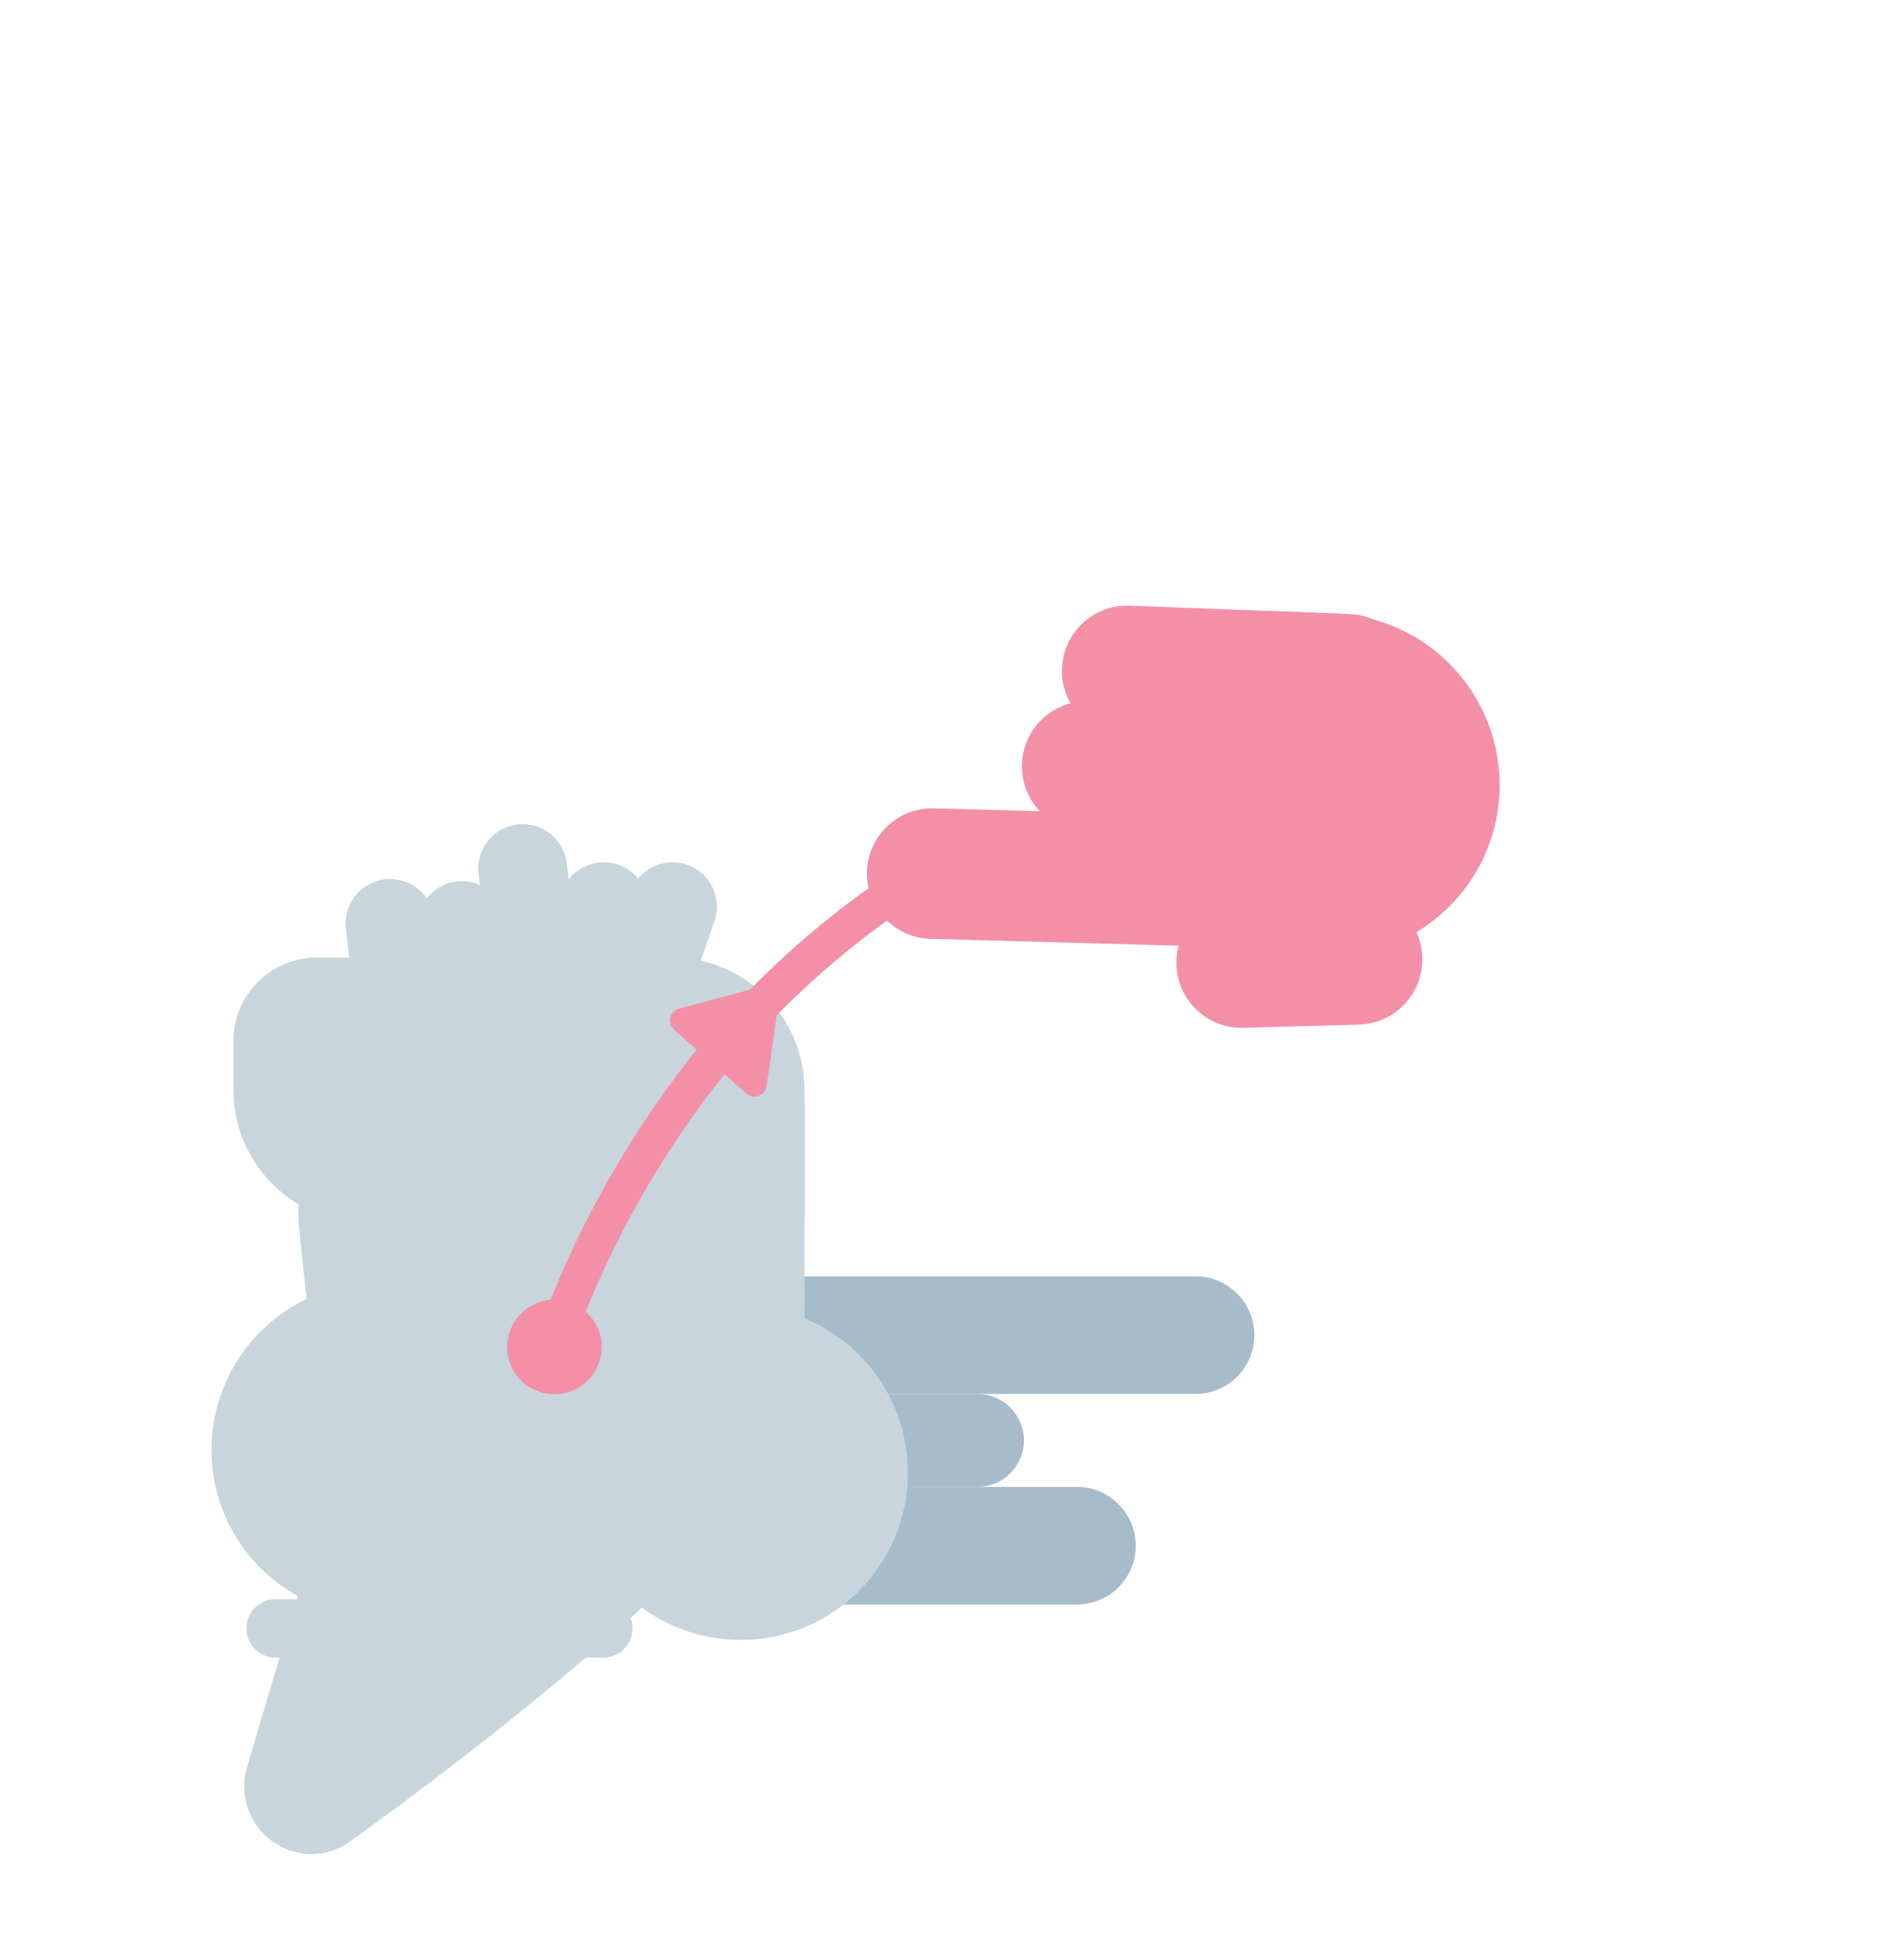
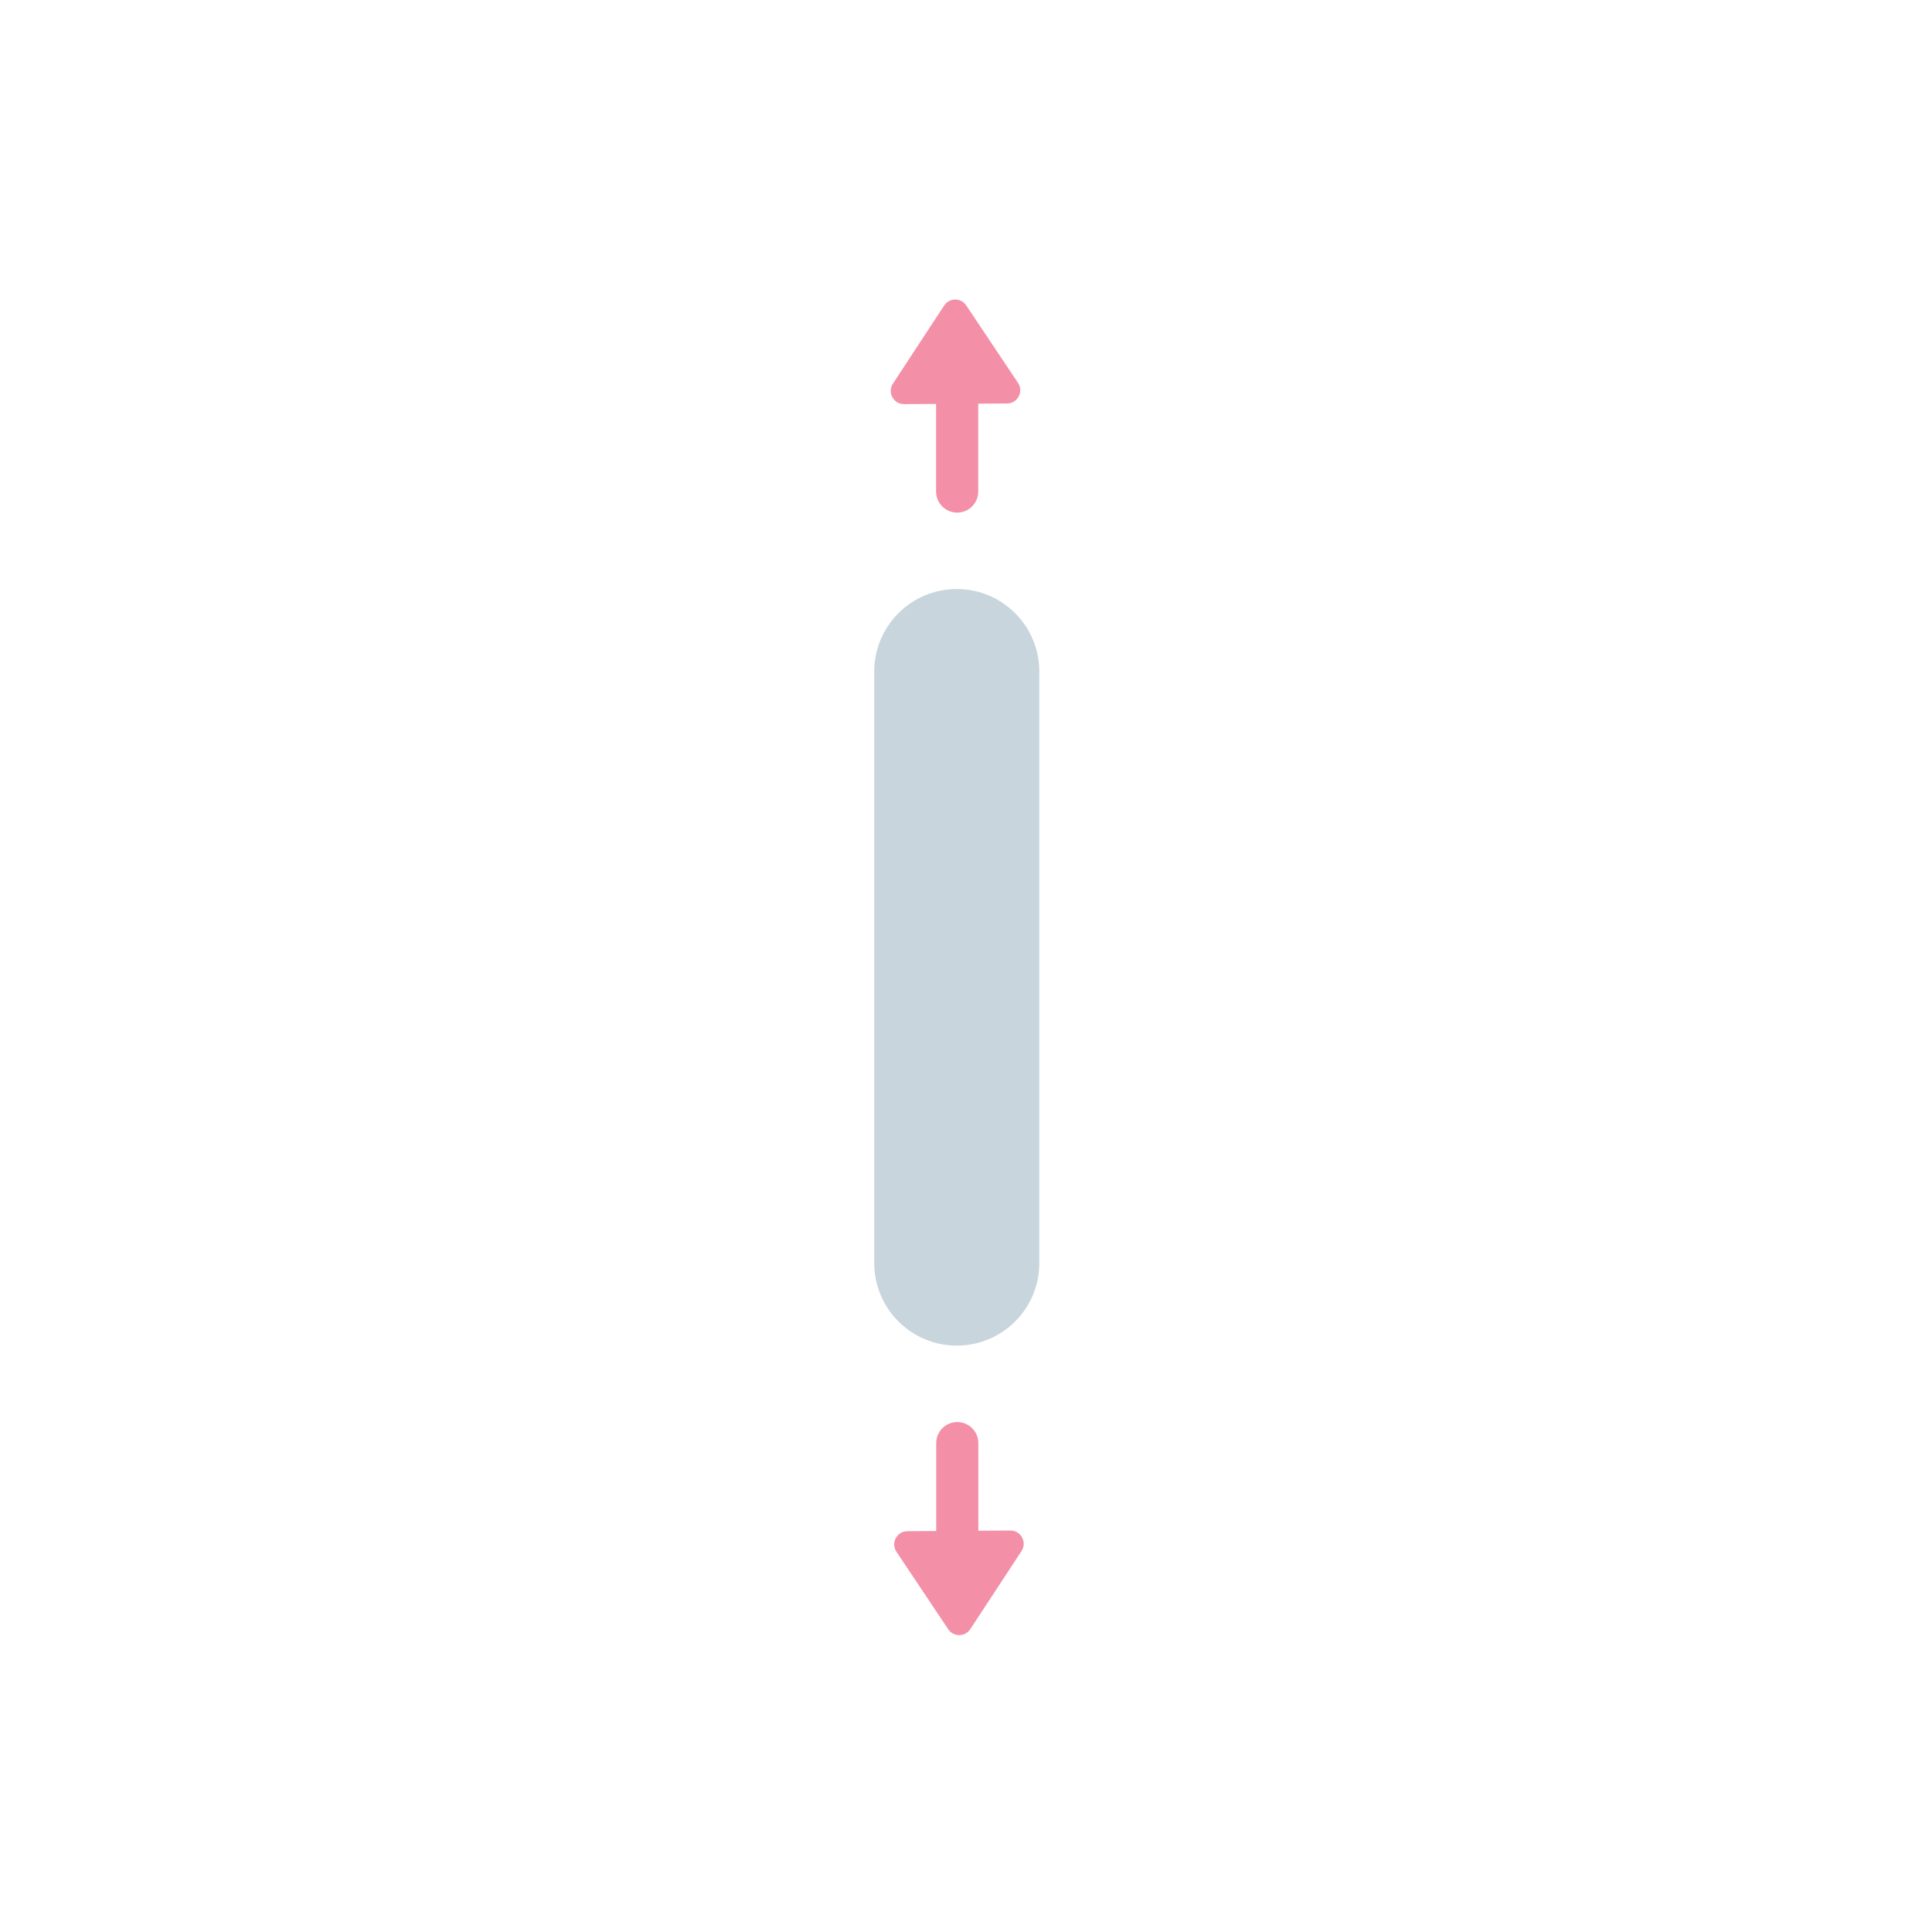
- <svg xmlns="http://www.w3.org/2000/svg" width="154" height="157" viewBox="0 0 154 157" fill="none">
-   <rect x="36.797" y="103.289" width="64.689" height="9.521" rx="4.761" fill="#A6BCCA" />
-   <rect x="40.164" y="120.332" width="51.726" height="9.521" rx="4.761" fill="#A6BCCA" />
-   <rect x="34.738" y="112.81" width="48.105" height="7.522" rx="3.761" fill="#A6BCCA" />
-   <path d="M46.402 119.192C46.402 126.662 52.458 132.717 59.928 132.717C67.398 132.717 73.453 126.662 73.453 119.192C73.453 111.722 67.398 105.666 59.928 105.666C52.458 105.666 46.402 111.722 46.402 119.192Z" fill="#C8D5DD" />
-   <path d="M17.109 117.329C17.109 124.799 23.165 130.854 30.635 130.854C38.105 130.854 44.16 124.799 44.16 117.329C44.16 109.859 38.105 103.804 30.635 103.804C23.165 103.804 17.109 109.859 17.109 117.329Z" fill="#C8D5DD" />
-   <path d="M64.688 94.672C63.955 84.713 55.37 77.494 45.385 77.494H44.587C32.424 77.494 22.953 88.051 24.267 100.142L26.085 116.871C26.378 119.568 26.132 122.296 25.36 124.897L19.982 143.011C19.312 145.269 20.161 147.703 22.091 149.054C23.965 150.366 26.439 150.385 28.295 149.049C37.371 142.516 63.412 123.014 64.615 113.461C65.322 107.849 65.148 100.934 64.688 94.672Z" fill="#C8D5DD" />
-   <path d="M44.162 114.148C44.162 115.376 44.65 116.554 45.518 117.422C46.386 118.29 47.564 118.778 48.792 118.778C50.02 118.778 51.197 118.29 52.066 117.422C52.934 116.554 53.422 115.376 53.422 114.148H44.162Z" fill="#C8D5DD" />
-   <path d="M46.403 114.148C46.403 115.466 47.472 116.534 48.789 116.534C50.108 116.534 51.176 115.466 51.176 114.148C51.176 112.83 50.108 111.762 48.789 111.762C47.472 111.762 46.403 112.83 46.403 114.148Z" fill="#C8D5DD" />
-   <path d="M29.044 114.148C29.044 115.376 29.532 116.554 30.401 117.422C31.269 118.29 32.447 118.778 33.675 118.778C34.903 118.778 36.08 118.29 36.949 117.422C37.817 116.554 38.305 115.376 38.305 114.148H29.044Z" fill="#C8D5DD" />
-   <path d="M31.286 114.148C31.286 115.466 32.354 116.534 33.672 116.534C34.99 116.534 36.059 115.466 36.059 114.148C36.059 112.83 34.99 111.762 33.672 111.762C32.354 111.762 31.286 112.83 31.286 114.148Z" fill="#C8D5DD" />
-   <path d="M55.207 112.764C55.207 112 54.588 111.381 53.823 111.381H44.39C43.626 111.381 43.007 112 43.007 112.764C43.007 113.528 43.626 114.148 44.39 114.148H53.823C54.588 114.148 55.207 113.528 55.207 112.764Z" fill="#C8D5DD" />
-   <path d="M39.776 112.764C39.776 112 39.156 111.381 38.392 111.381H28.959C28.195 111.381 27.575 112 27.575 112.764C27.575 113.528 28.195 114.148 28.959 114.148H38.392C39.156 114.148 39.776 113.528 39.776 112.764Z" fill="#C8D5DD" />
-   <path d="M51.174 131.787C51.174 130.482 50.117 129.425 48.812 129.425H22.296C20.991 129.425 19.933 130.482 19.933 131.787C19.933 133.092 20.991 134.15 22.296 134.15H48.812C50.117 134.15 51.174 133.092 51.174 131.787Z" fill="#C8D5DD" />
-   <path d="M46.596 127.863C46.596 127.001 45.897 126.302 45.035 126.302H27.509C26.647 126.302 25.948 127.001 25.948 127.863C25.948 128.726 26.647 129.425 27.509 129.425H45.035C45.897 129.425 46.596 128.726 46.596 127.863Z" fill="#C8D5DD" />
-   <path d="M36.272 122.188L41.19 125.14L41.19 113.147L36.272 122.188Z" fill="#C8D5DD" />
-   <path d="M65.09 88.224C65.09 82.298 60.286 77.494 54.36 77.494H25.623C21.906 77.494 18.893 80.507 18.893 84.224V88.224C18.893 94.15 23.697 98.954 29.623 98.954H65.09V88.224Z" fill="#C8D5DD" />
-   <path d="M61.571 110.82C63.515 110.82 65.09 109.245 65.09 107.302V89.361C65.09 87.418 63.515 85.842 61.571 85.842C59.628 85.842 58.053 87.418 58.053 89.361V107.302C58.053 109.245 59.628 110.82 61.571 110.82Z" fill="#C8D5DD" />
-   <path d="M41.998 93.109C43.874 93.76 45.922 92.767 46.574 90.891L52.243 74.552C52.895 72.675 51.901 70.627 50.025 69.976C48.149 69.325 46.1 70.318 45.449 72.194L39.779 88.533C39.128 90.409 40.121 92.458 41.998 93.109Z" fill="#C8D5DD" />
-   <path d="M47.558 93.109C49.434 93.76 51.483 92.767 52.134 90.891L57.804 74.552C58.455 72.675 57.462 70.627 55.586 69.976C53.71 69.325 51.661 70.318 51.01 72.194L45.34 88.533C44.689 90.409 45.682 92.458 47.558 93.109Z" fill="#C8D5DD" />
-   <path d="M44.672 91.046C46.645 90.819 48.06 89.036 47.834 87.063L45.861 69.881C45.634 67.908 43.851 66.493 41.878 66.719C39.905 66.946 38.489 68.729 38.716 70.702L40.689 87.884C40.916 89.857 42.699 91.272 44.672 91.046Z" fill="#C8D5DD" />
-   <path d="M33.941 95.49C35.914 95.264 37.33 93.481 37.103 91.508L35.13 74.326C34.903 72.353 33.12 70.937 31.147 71.164C29.174 71.391 27.759 73.174 27.985 75.147L29.959 92.329C30.186 94.301 31.969 95.717 33.941 95.49Z" fill="#C8D5DD" />
-   <path d="M31 94.803C32.891 95.41 34.915 94.368 35.521 92.477L40.799 76.007C41.405 74.115 40.363 72.091 38.472 71.485C36.581 70.879 34.556 71.921 33.95 73.812L28.673 90.282C28.067 92.173 29.108 94.198 31 94.803Z" fill="#C8D5DD" />
-   <path d="M44.952 108.469C44.952 108.469 48.392 97.247 57.581 85.825C65.644 75.801 75.123 70.499 75.123 70.499" stroke="#F390A8" stroke-width="3" stroke-linecap="round" />
-   <path d="M41.09 109.673C40.79 107.975 41.664 106.286 43.224 105.55V105.55C46.531 103.99 49.93 107.517 48.249 110.764V110.764C46.569 114.011 41.727 113.273 41.09 109.673V109.673Z" fill="#F390A8" />
-   <rect x="87.715" y="76.686" width="27.795" height="33.1" rx="13.897" transform="rotate(-87.8042 87.7148 76.6864)" fill="#F390A8" />
-   <rect x="70" y="75.832" width="10.569" height="41.042" rx="5.285" transform="rotate(-88.418 70 75.8324)" fill="#F390A8" />
-   <rect x="82.473" y="67.086" width="10.569" height="28.389" rx="5.285" transform="rotate(-87.6666 82.4727 67.0863)" fill="#F390A8" />
-   <rect x="95.324" y="83.324" width="10.569" height="19.909" rx="5.285" transform="rotate(-91.5854 95.3242 83.3243)" fill="#F390A8" />
-   <rect x="85.719" y="59.371" width="10.569" height="28.389" rx="5.285" transform="rotate(-87.8042 85.7188 59.3713)" fill="#F390A8" />
-   <path d="M61.77 79.804L54.948 81.624C54.176 81.83 53.945 82.812 54.544 83.34L60.38 88.493C60.977 89.019 61.921 88.671 62.032 87.883L63.018 80.91C63.118 80.201 62.462 79.62 61.77 79.804Z" fill="#F390A8" />
+ <svg xmlns="http://www.w3.org/2000/svg" width="145" height="146" viewBox="0 0 145 146" fill="none">
+   <rect x="66.062" y="44.513" width="12.473" height="57.174" rx="6.236" fill="#C8D5DD" />
+   <path d="M73.319 123.114L77.191 117.21C77.629 116.542 77.147 115.656 76.349 115.661L68.563 115.711C67.767 115.716 67.296 116.604 67.738 117.266L71.651 123.121C72.049 123.716 72.926 123.712 73.319 123.114Z" fill="#F390A8" />
+   <rect x="73.93" y="120.915" width="3.186" height="13.452" rx="1.593" transform="rotate(-180 73.9297 120.915)" fill="#F390A8" />
+   <path d="M71.346 23.087L67.473 28.991C67.035 29.658 67.517 30.544 68.315 30.539L76.101 30.49C76.897 30.485 77.368 29.596 76.926 28.934L73.013 23.08C72.615 22.484 71.738 22.488 71.346 23.087Z" fill="#F390A8" />
+   <rect x="70.734" y="25.286" width="3.186" height="13.452" rx="1.593" fill="#F390A8" />
</svg>
